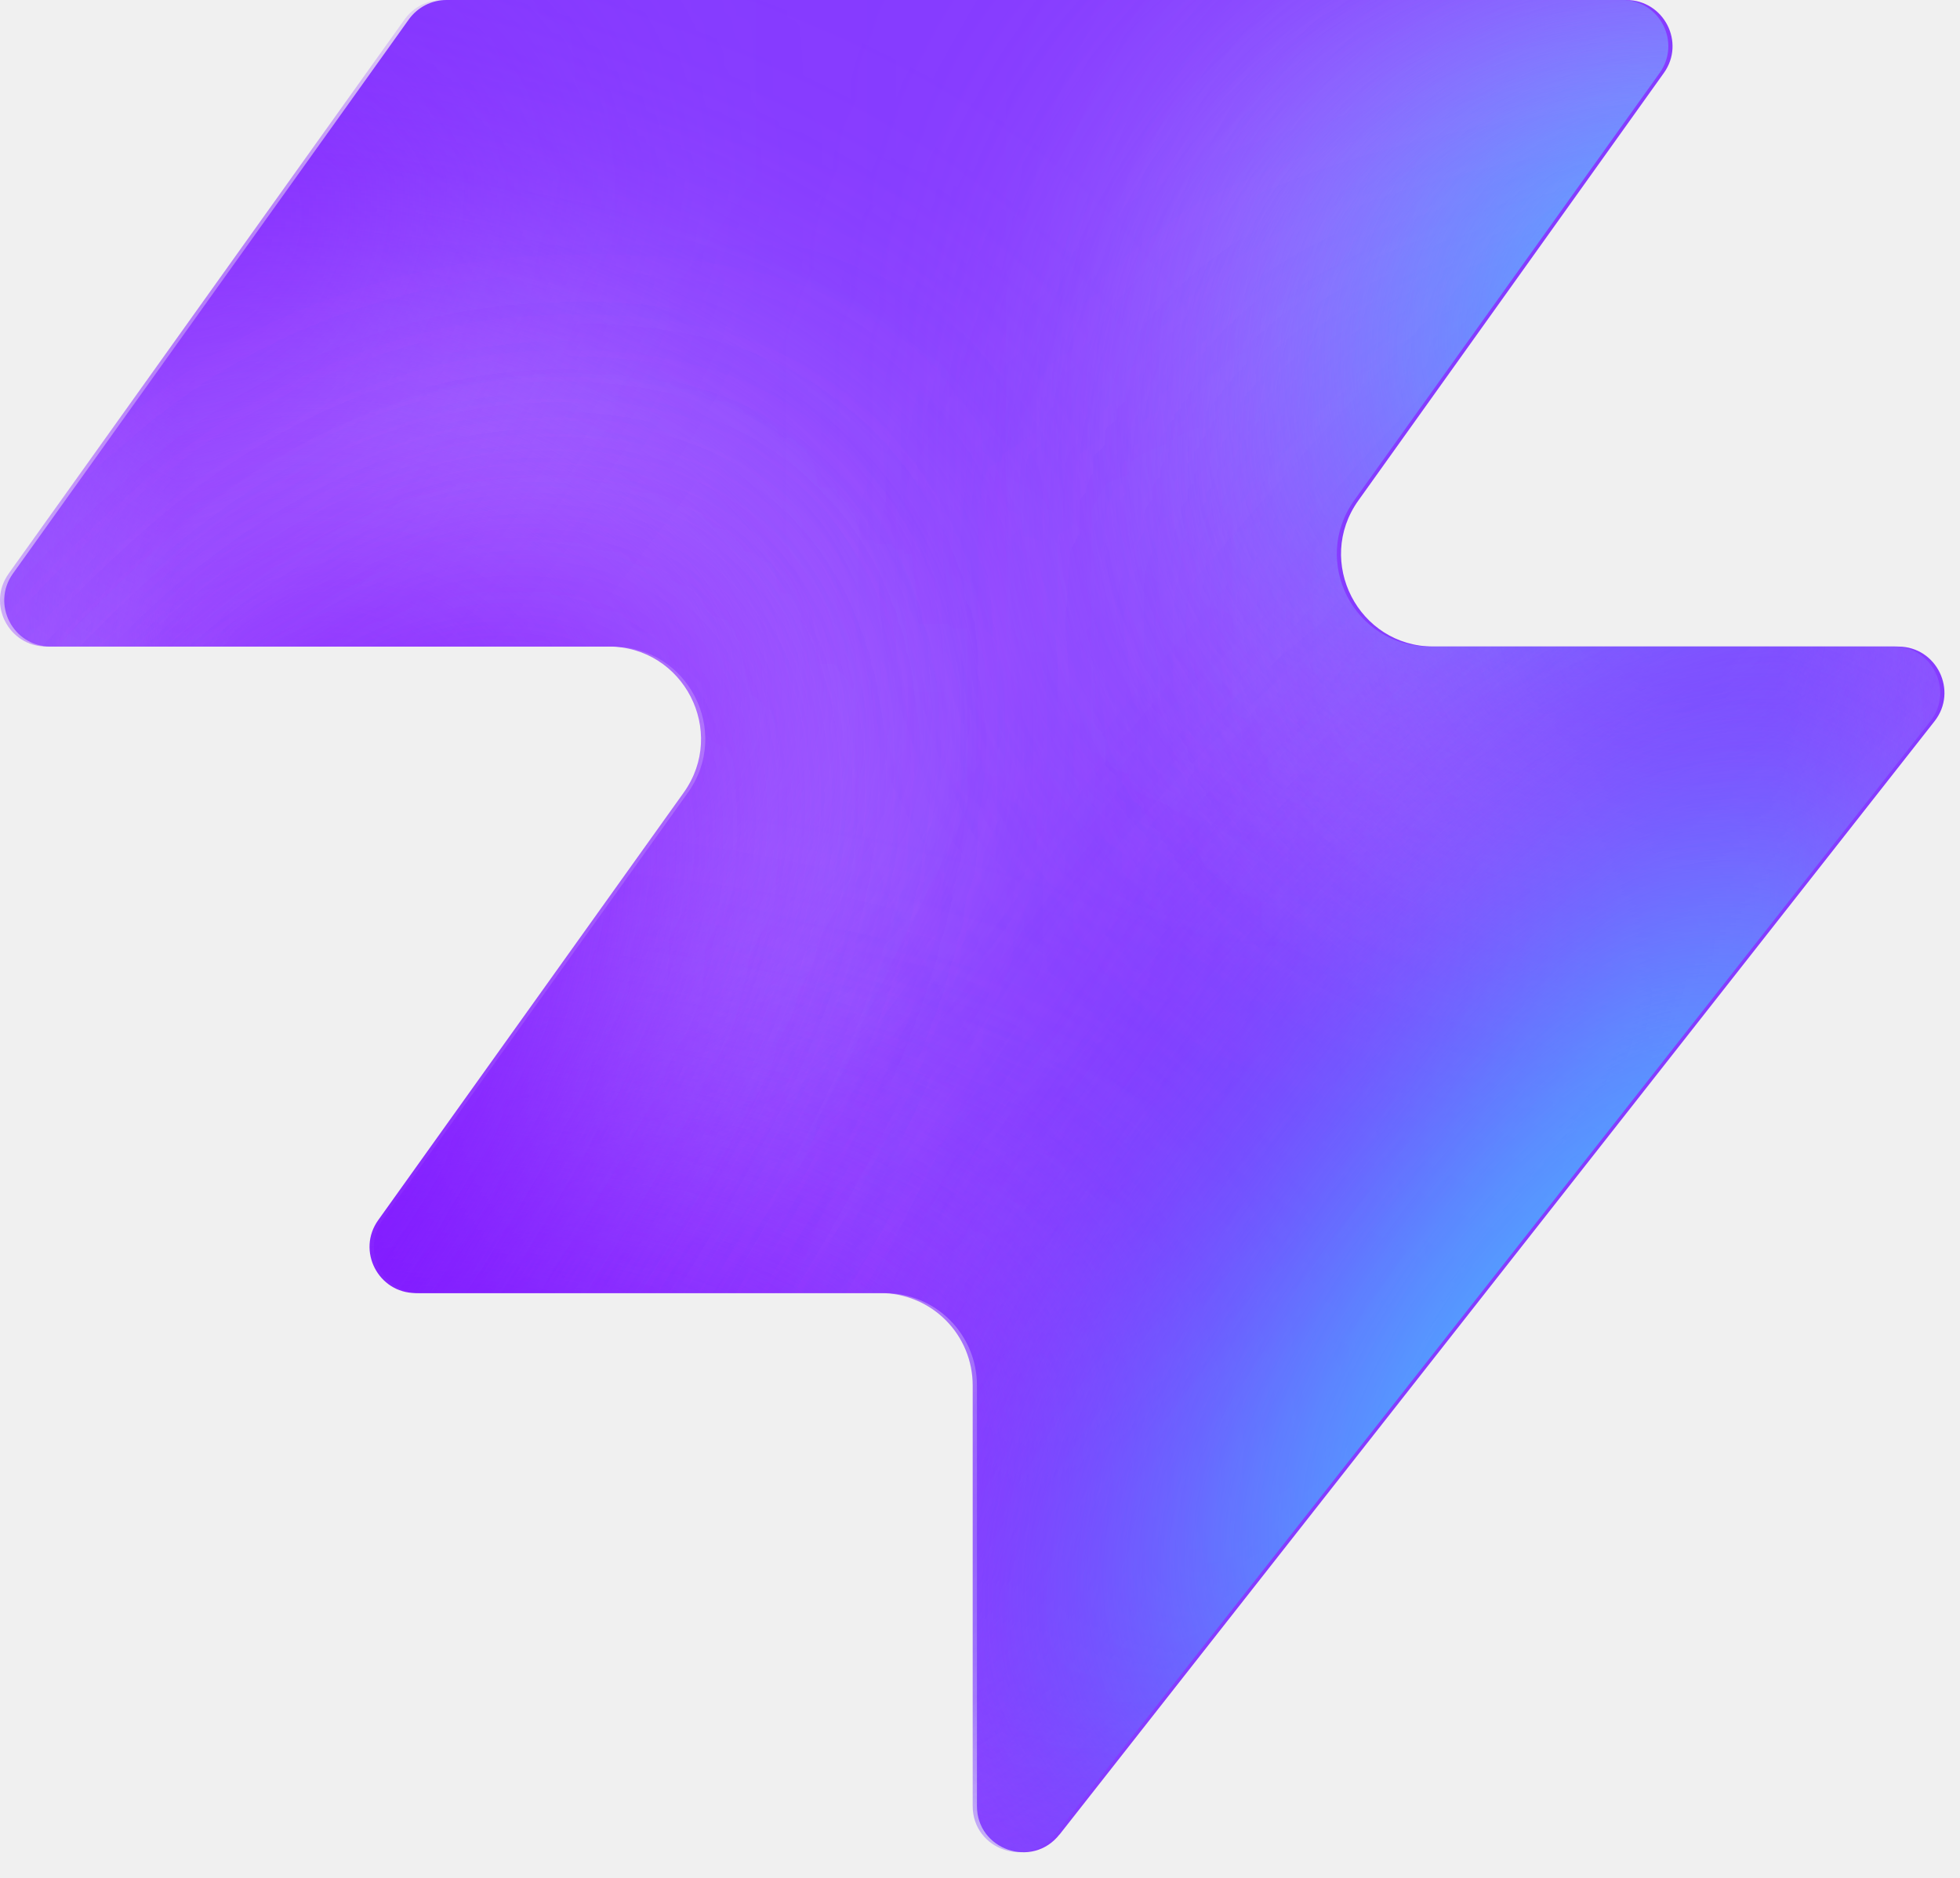
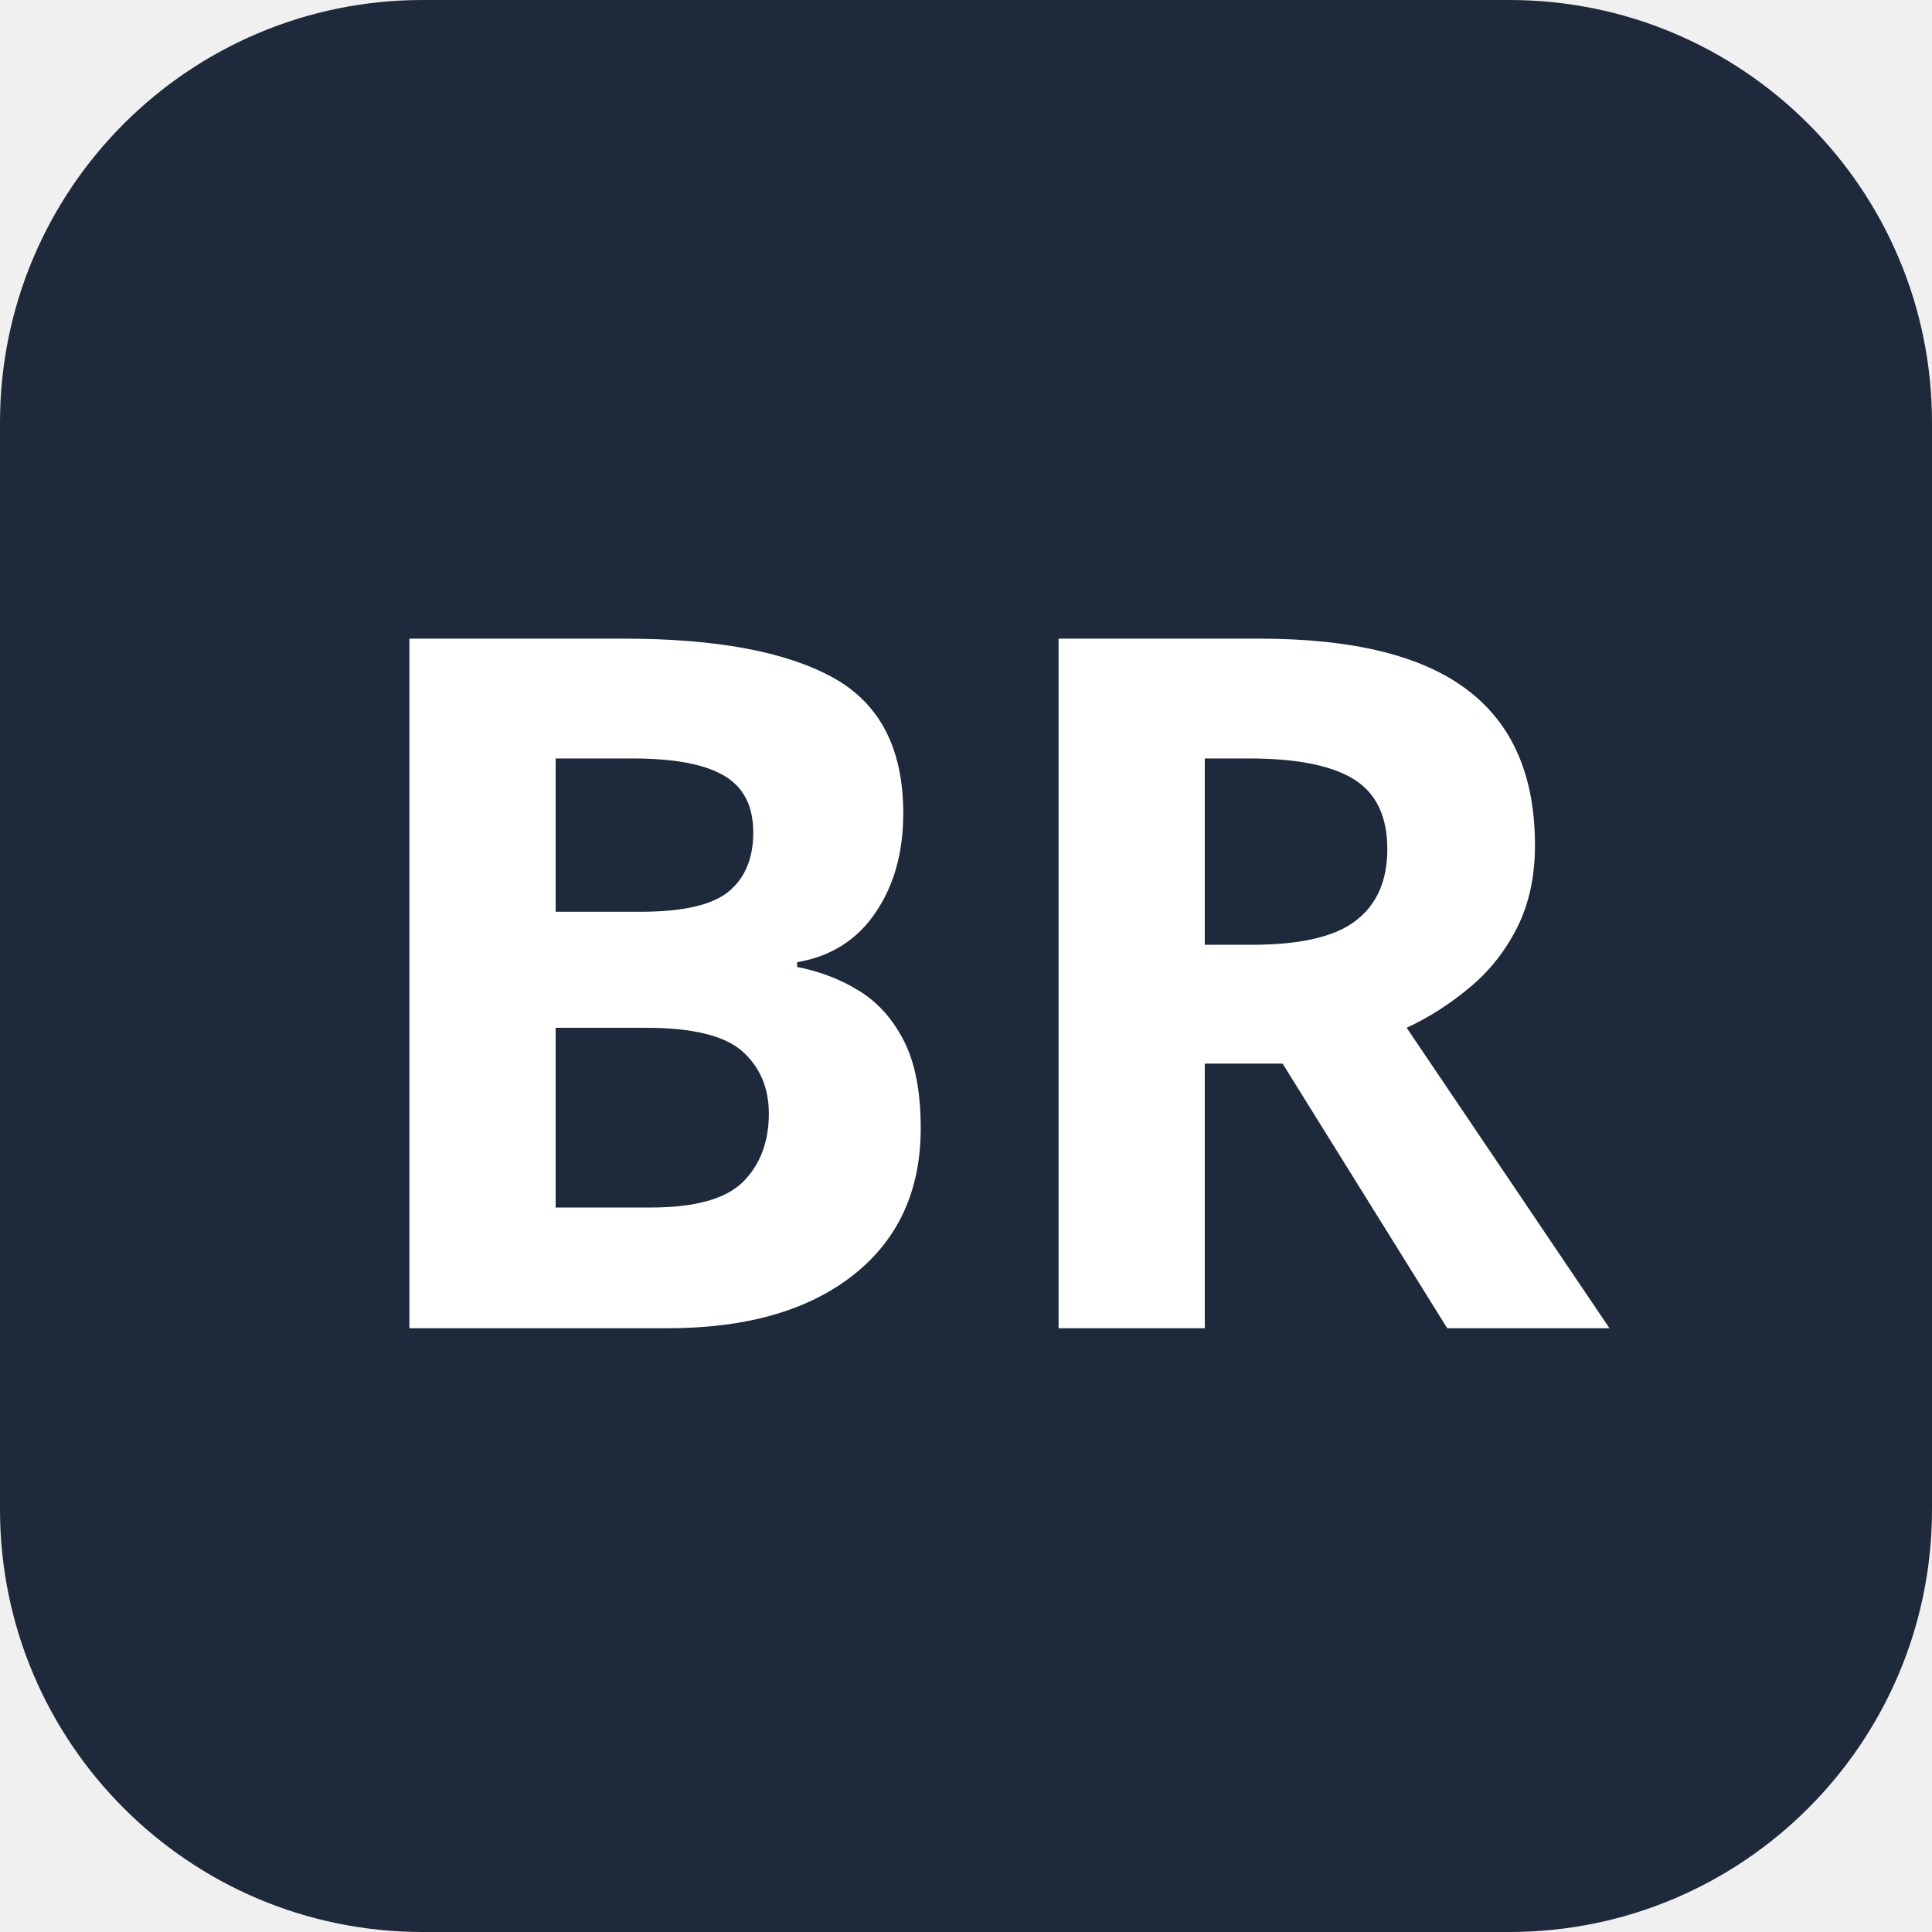
- <svg xmlns="http://www.w3.org/2000/svg" width="48" height="46" fill="none" viewBox="0 0 48 46">
-   <path fill="#863bff" d="M25.946 44.938c-.664.845-2.021.375-2.021-.698V33.937a2.26 2.26 0 0 0-2.262-2.262H10.287c-.92 0-1.456-1.04-.92-1.788l7.48-10.471c1.07-1.497 0-3.578-1.842-3.578H1.237c-.92 0-1.456-1.04-.92-1.788L10.013.474c.214-.297.556-.474.92-.474h28.894c.92 0 1.456 1.04.92 1.788l-7.48 10.471c-1.07 1.498 0 3.579 1.842 3.579h11.377c.943 0 1.473 1.088.89 1.83L25.947 44.94z" style="fill:#863bff;fill:color(display-p3 .525 .23 1);fill-opacity:1" />
-   <mask id="a" width="48" height="46" x="0" y="0" maskUnits="userSpaceOnUse" style="mask-type:alpha">
-     <path fill="#000" d="M25.842 44.938c-.664.844-2.021.375-2.021-.698V33.937a2.26 2.26 0 0 0-2.262-2.262H10.183c-.92 0-1.456-1.04-.92-1.788l7.48-10.471c1.07-1.498 0-3.579-1.842-3.579H1.133c-.92 0-1.456-1.04-.92-1.787L9.91.473c.214-.297.556-.474.92-.474h28.894c.92 0 1.456 1.04.92 1.788l-7.48 10.471c-1.07 1.498 0 3.578 1.842 3.578h11.377c.943 0 1.473 1.088.89 1.832L25.843 44.94z" style="fill:#000;fill-opacity:1" />
-   </mask>
-   <g mask="url(#a)">
-     <g filter="url(#b)">
-       <ellipse cx="5.508" cy="14.704" fill="#ede6ff" rx="5.508" ry="14.704" style="fill:#ede6ff;fill:color(display-p3 .927 .903 1);fill-opacity:1" transform="matrix(.00324 1 1 -.00324 -4.47 31.516)" />
-     </g>
-     <g filter="url(#c)">
-       <ellipse cx="10.399" cy="29.851" fill="#ede6ff" rx="10.399" ry="29.851" style="fill:#ede6ff;fill:color(display-p3 .927 .903 1);fill-opacity:1" transform="matrix(.00324 1 1 -.00324 -39.328 7.883)" />
-     </g>
-     <g filter="url(#d)">
-       <ellipse cx="5.508" cy="30.487" fill="#7e14ff" rx="5.508" ry="30.487" style="fill:#7e14ff;fill:color(display-p3 .492 .077 1);fill-opacity:1" transform="rotate(89.814 -25.913 -14.639)scale(1 -1)" />
-     </g>
-     <g filter="url(#e)">
-       <ellipse cx="5.508" cy="30.599" fill="#7e14ff" rx="5.508" ry="30.599" style="fill:#7e14ff;fill:color(display-p3 .492 .077 1);fill-opacity:1" transform="rotate(89.814 -32.644 -3.334)scale(1 -1)" />
-     </g>
-     <g filter="url(#f)">
-       <ellipse cx="5.508" cy="30.599" fill="#7e14ff" rx="5.508" ry="30.599" style="fill:#7e14ff;fill:color(display-p3 .492 .077 1);fill-opacity:1" transform="matrix(.00324 1 1 -.00324 -34.34 30.47)" />
-     </g>
-     <g filter="url(#g)">
-       <ellipse cx="14.072" cy="22.078" fill="#ede6ff" rx="14.072" ry="22.078" style="fill:#ede6ff;fill:color(display-p3 .927 .903 1);fill-opacity:1" transform="rotate(93.35 24.506 48.493)scale(-1 1)" />
-     </g>
-     <g filter="url(#h)">
-       <ellipse cx="3.47" cy="21.501" fill="#7e14ff" rx="3.47" ry="21.501" style="fill:#7e14ff;fill:color(display-p3 .492 .077 1);fill-opacity:1" transform="rotate(89.009 28.708 47.59)scale(-1 1)" />
-     </g>
-     <g filter="url(#i)">
-       <ellipse cx="3.47" cy="21.501" fill="#7e14ff" rx="3.47" ry="21.501" style="fill:#7e14ff;fill:color(display-p3 .492 .077 1);fill-opacity:1" transform="rotate(89.009 28.708 47.59)scale(-1 1)" />
-     </g>
-     <g filter="url(#j)">
-       <ellipse cx=".387" cy="8.972" fill="#7e14ff" rx="4.407" ry="29.108" style="fill:#7e14ff;fill:color(display-p3 .492 .077 1);fill-opacity:1" transform="rotate(39.51 .387 8.972)" />
-     </g>
-     <g filter="url(#k)">
-       <ellipse cx="47.523" cy="-6.092" fill="#7e14ff" rx="4.407" ry="29.108" style="fill:#7e14ff;fill:color(display-p3 .492 .077 1);fill-opacity:1" transform="rotate(37.892 47.523 -6.092)" />
-     </g>
-     <g filter="url(#l)">
-       <ellipse cx="41.412" cy="6.333" fill="#47bfff" rx="5.971" ry="9.665" style="fill:#47bfff;fill:color(display-p3 .28 .748 1);fill-opacity:1" transform="rotate(37.892 41.412 6.333)" />
-     </g>
-     <g filter="url(#m)">
-       <ellipse cx="-1.879" cy="38.332" fill="#7e14ff" rx="4.407" ry="29.108" style="fill:#7e14ff;fill:color(display-p3 .492 .077 1);fill-opacity:1" transform="rotate(37.892 -1.88 38.332)" />
-     </g>
-     <g filter="url(#n)">
-       <ellipse cx="-1.879" cy="38.332" fill="#7e14ff" rx="4.407" ry="29.108" style="fill:#7e14ff;fill:color(display-p3 .492 .077 1);fill-opacity:1" transform="rotate(37.892 -1.88 38.332)" />
-     </g>
-     <g filter="url(#o)">
-       <ellipse cx="35.651" cy="29.907" fill="#7e14ff" rx="4.407" ry="29.108" style="fill:#7e14ff;fill:color(display-p3 .492 .077 1);fill-opacity:1" transform="rotate(37.892 35.651 29.907)" />
-     </g>
-     <g filter="url(#p)">
-       <ellipse cx="38.418" cy="32.4" fill="#47bfff" rx="5.971" ry="15.297" style="fill:#47bfff;fill:color(display-p3 .28 .748 1);fill-opacity:1" transform="rotate(37.892 38.418 32.4)" />
-     </g>
-   </g>
-   <defs>
-     <filter id="b" width="60.045" height="41.654" x="-19.77" y="16.149" color-interpolation-filters="sRGB" filterUnits="userSpaceOnUse">
-       <feFlood flood-opacity="0" result="BackgroundImageFix" />
-       <feBlend in="SourceGraphic" in2="BackgroundImageFix" result="shape" />
-       <feGaussianBlur result="effect1_foregroundBlur_2002_17158" stdDeviation="7.659" />
-     </filter>
-     <filter id="c" width="90.34" height="51.437" x="-54.613" y="-7.533" color-interpolation-filters="sRGB" filterUnits="userSpaceOnUse">
-       <feFlood flood-opacity="0" result="BackgroundImageFix" />
-       <feBlend in="SourceGraphic" in2="BackgroundImageFix" result="shape" />
-       <feGaussianBlur result="effect1_foregroundBlur_2002_17158" stdDeviation="7.659" />
-     </filter>
-     <filter id="d" width="79.355" height="29.4" x="-49.64" y="2.03" color-interpolation-filters="sRGB" filterUnits="userSpaceOnUse">
-       <feFlood flood-opacity="0" result="BackgroundImageFix" />
-       <feBlend in="SourceGraphic" in2="BackgroundImageFix" result="shape" />
-       <feGaussianBlur result="effect1_foregroundBlur_2002_17158" stdDeviation="4.596" />
-     </filter>
-     <filter id="e" width="79.579" height="29.4" x="-45.045" y="20.029" color-interpolation-filters="sRGB" filterUnits="userSpaceOnUse">
-       <feFlood flood-opacity="0" result="BackgroundImageFix" />
-       <feBlend in="SourceGraphic" in2="BackgroundImageFix" result="shape" />
-       <feGaussianBlur result="effect1_foregroundBlur_2002_17158" stdDeviation="4.596" />
-     </filter>
-     <filter id="f" width="79.579" height="29.4" x="-43.513" y="21.178" color-interpolation-filters="sRGB" filterUnits="userSpaceOnUse">
-       <feFlood flood-opacity="0" result="BackgroundImageFix" />
-       <feBlend in="SourceGraphic" in2="BackgroundImageFix" result="shape" />
-       <feGaussianBlur result="effect1_foregroundBlur_2002_17158" stdDeviation="4.596" />
-     </filter>
-     <filter id="g" width="74.749" height="58.852" x="15.756" y="-17.901" color-interpolation-filters="sRGB" filterUnits="userSpaceOnUse">
-       <feFlood flood-opacity="0" result="BackgroundImageFix" />
-       <feBlend in="SourceGraphic" in2="BackgroundImageFix" result="shape" />
-       <feGaussianBlur result="effect1_foregroundBlur_2002_17158" stdDeviation="7.659" />
-     </filter>
-     <filter id="h" width="61.377" height="25.362" x="23.548" y="2.284" color-interpolation-filters="sRGB" filterUnits="userSpaceOnUse">
-       <feFlood flood-opacity="0" result="BackgroundImageFix" />
-       <feBlend in="SourceGraphic" in2="BackgroundImageFix" result="shape" />
-       <feGaussianBlur result="effect1_foregroundBlur_2002_17158" stdDeviation="4.596" />
-     </filter>
-     <filter id="i" width="61.377" height="25.362" x="23.548" y="2.284" color-interpolation-filters="sRGB" filterUnits="userSpaceOnUse">
-       <feFlood flood-opacity="0" result="BackgroundImageFix" />
-       <feBlend in="SourceGraphic" in2="BackgroundImageFix" result="shape" />
-       <feGaussianBlur result="effect1_foregroundBlur_2002_17158" stdDeviation="4.596" />
-     </filter>
-     <filter id="j" width="56.045" height="63.649" x="-27.636" y="-22.853" color-interpolation-filters="sRGB" filterUnits="userSpaceOnUse">
-       <feFlood flood-opacity="0" result="BackgroundImageFix" />
-       <feBlend in="SourceGraphic" in2="BackgroundImageFix" result="shape" />
-       <feGaussianBlur result="effect1_foregroundBlur_2002_17158" stdDeviation="4.596" />
-     </filter>
-     <filter id="k" width="54.814" height="64.646" x="20.116" y="-38.415" color-interpolation-filters="sRGB" filterUnits="userSpaceOnUse">
-       <feFlood flood-opacity="0" result="BackgroundImageFix" />
-       <feBlend in="SourceGraphic" in2="BackgroundImageFix" result="shape" />
-       <feGaussianBlur result="effect1_foregroundBlur_2002_17158" stdDeviation="4.596" />
-     </filter>
-     <filter id="l" width="33.541" height="35.313" x="24.641" y="-11.323" color-interpolation-filters="sRGB" filterUnits="userSpaceOnUse">
-       <feFlood flood-opacity="0" result="BackgroundImageFix" />
-       <feBlend in="SourceGraphic" in2="BackgroundImageFix" result="shape" />
-       <feGaussianBlur result="effect1_foregroundBlur_2002_17158" stdDeviation="4.596" />
-     </filter>
-     <filter id="m" width="54.814" height="64.646" x="-29.286" y="6.009" color-interpolation-filters="sRGB" filterUnits="userSpaceOnUse">
-       <feFlood flood-opacity="0" result="BackgroundImageFix" />
-       <feBlend in="SourceGraphic" in2="BackgroundImageFix" result="shape" />
-       <feGaussianBlur result="effect1_foregroundBlur_2002_17158" stdDeviation="4.596" />
-     </filter>
-     <filter id="n" width="54.814" height="64.646" x="-29.286" y="6.009" color-interpolation-filters="sRGB" filterUnits="userSpaceOnUse">
-       <feFlood flood-opacity="0" result="BackgroundImageFix" />
-       <feBlend in="SourceGraphic" in2="BackgroundImageFix" result="shape" />
-       <feGaussianBlur result="effect1_foregroundBlur_2002_17158" stdDeviation="4.596" />
-     </filter>
-     <filter id="o" width="54.814" height="64.646" x="8.244" y="-2.416" color-interpolation-filters="sRGB" filterUnits="userSpaceOnUse">
-       <feFlood flood-opacity="0" result="BackgroundImageFix" />
-       <feBlend in="SourceGraphic" in2="BackgroundImageFix" result="shape" />
-       <feGaussianBlur result="effect1_foregroundBlur_2002_17158" stdDeviation="4.596" />
-     </filter>
-     <filter id="p" width="39.409" height="43.623" x="18.713" y="10.588" color-interpolation-filters="sRGB" filterUnits="userSpaceOnUse">
-       <feFlood flood-opacity="0" result="BackgroundImageFix" />
-       <feBlend in="SourceGraphic" in2="BackgroundImageFix" result="shape" />
-       <feGaussianBlur result="effect1_foregroundBlur_2002_17158" stdDeviation="4.596" />
-     </filter>
-   </defs>
+ <svg xmlns="http://www.w3.org/2000/svg" viewBox="0 0 64 64" fill="none">
+   <rect width="64" height="64" rx="14" fill="#1e293b" />
+   <text x="32" y="44" text-anchor="middle" font-family="system-ui, sans-serif" font-weight="700" font-size="32" fill="#ffffff">BR</text>
</svg>
